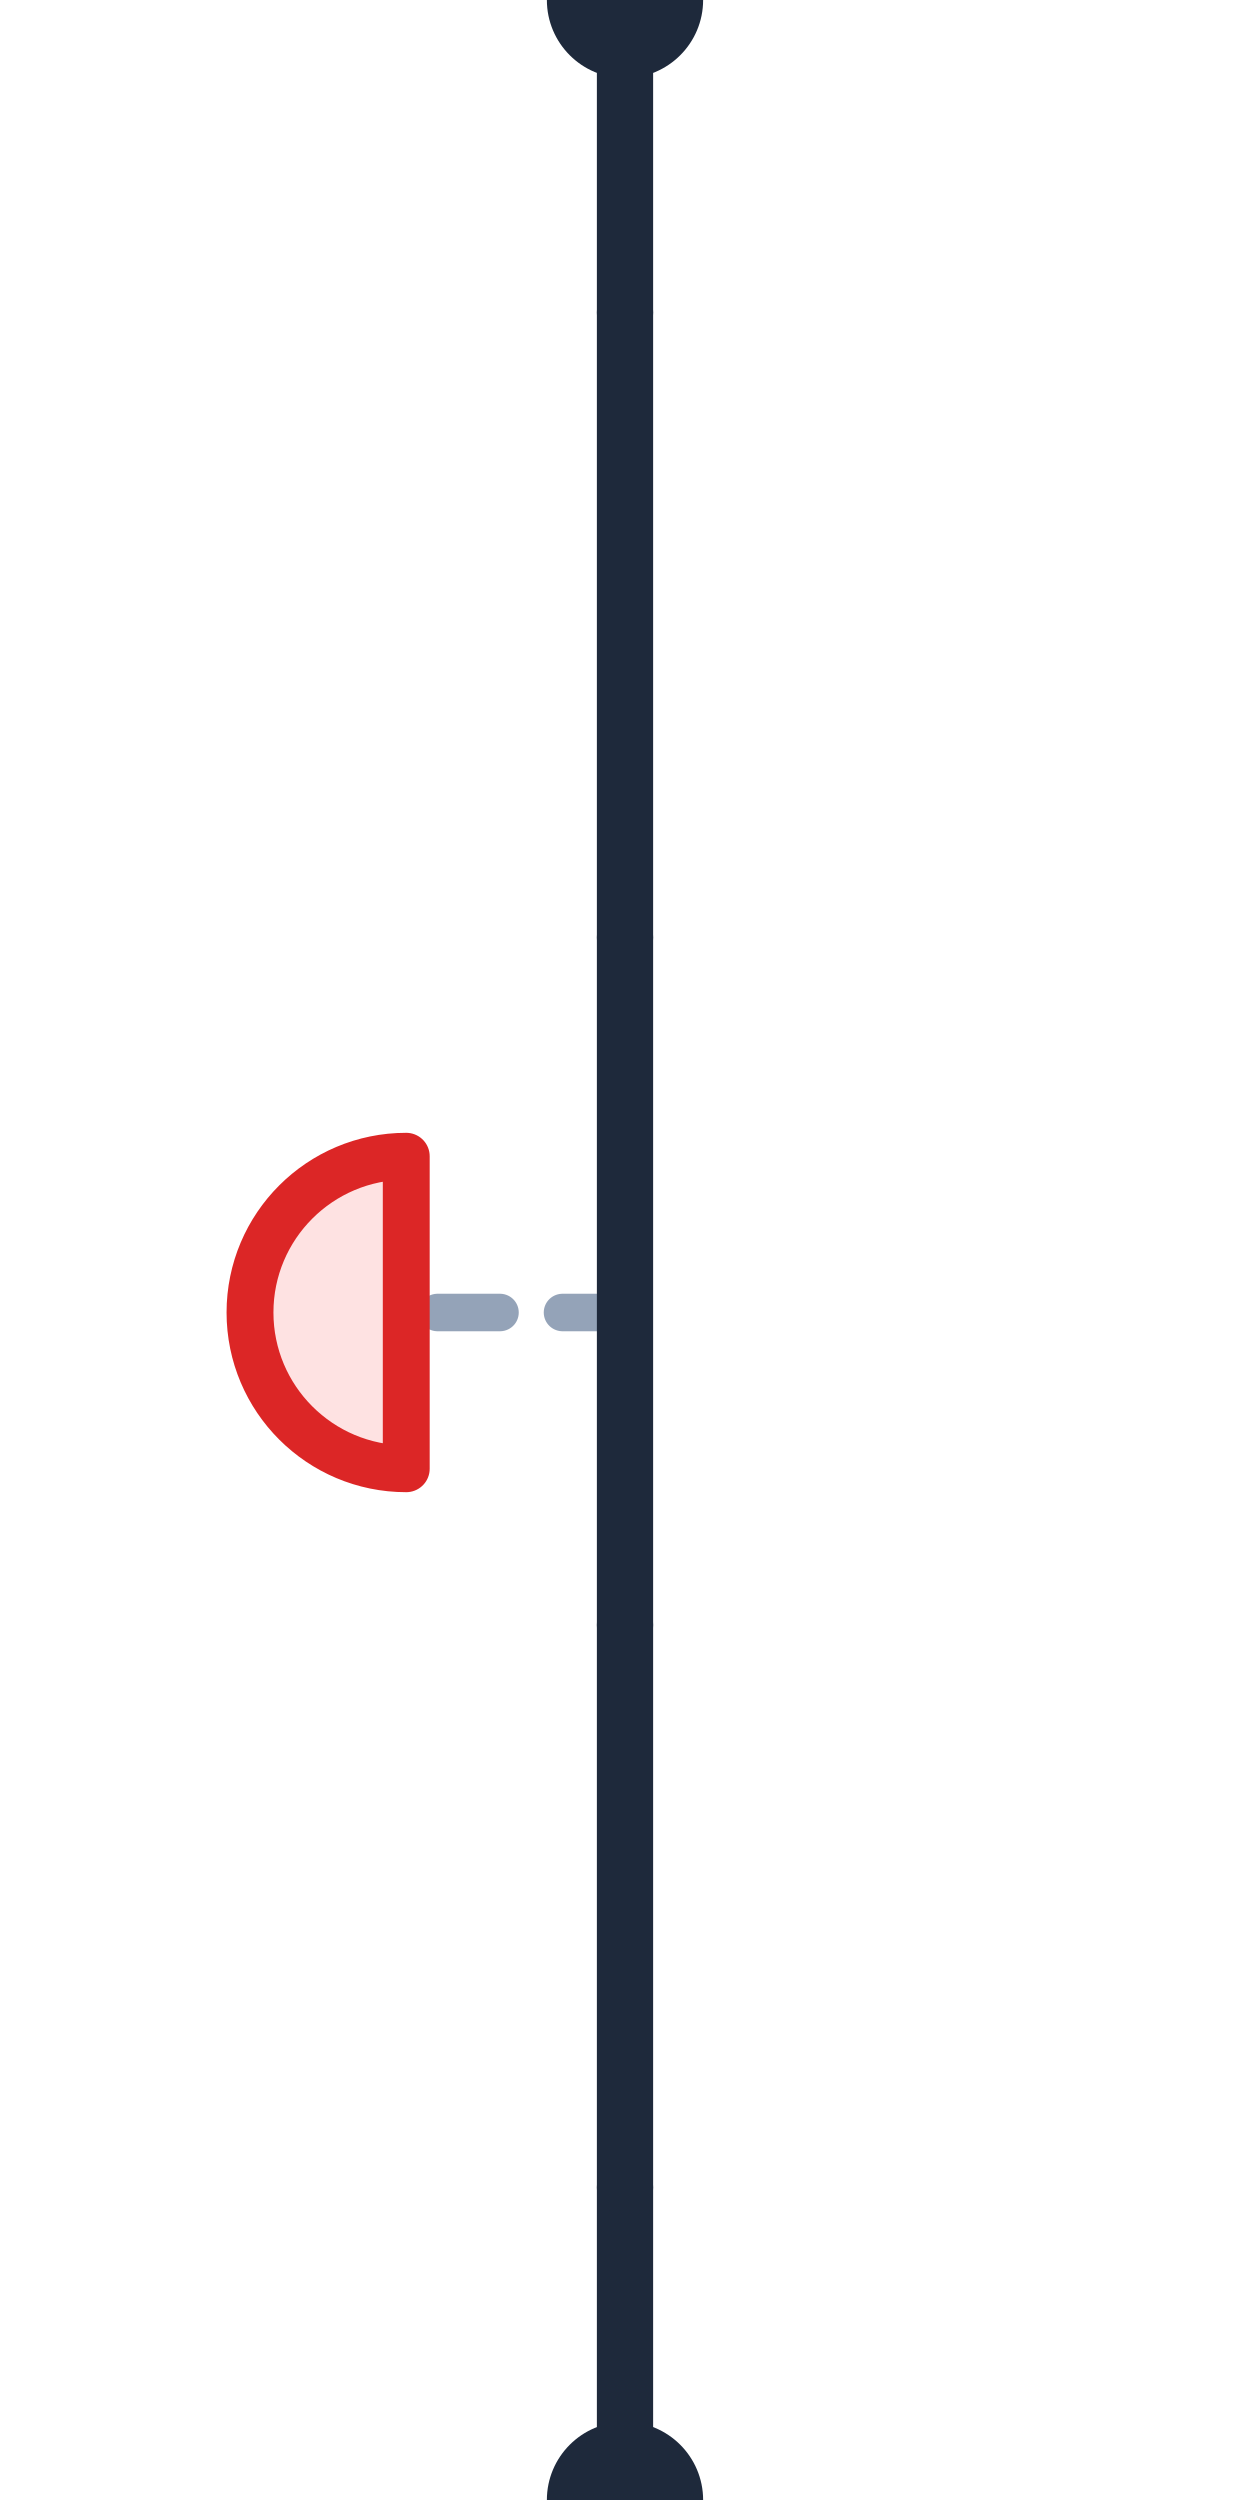
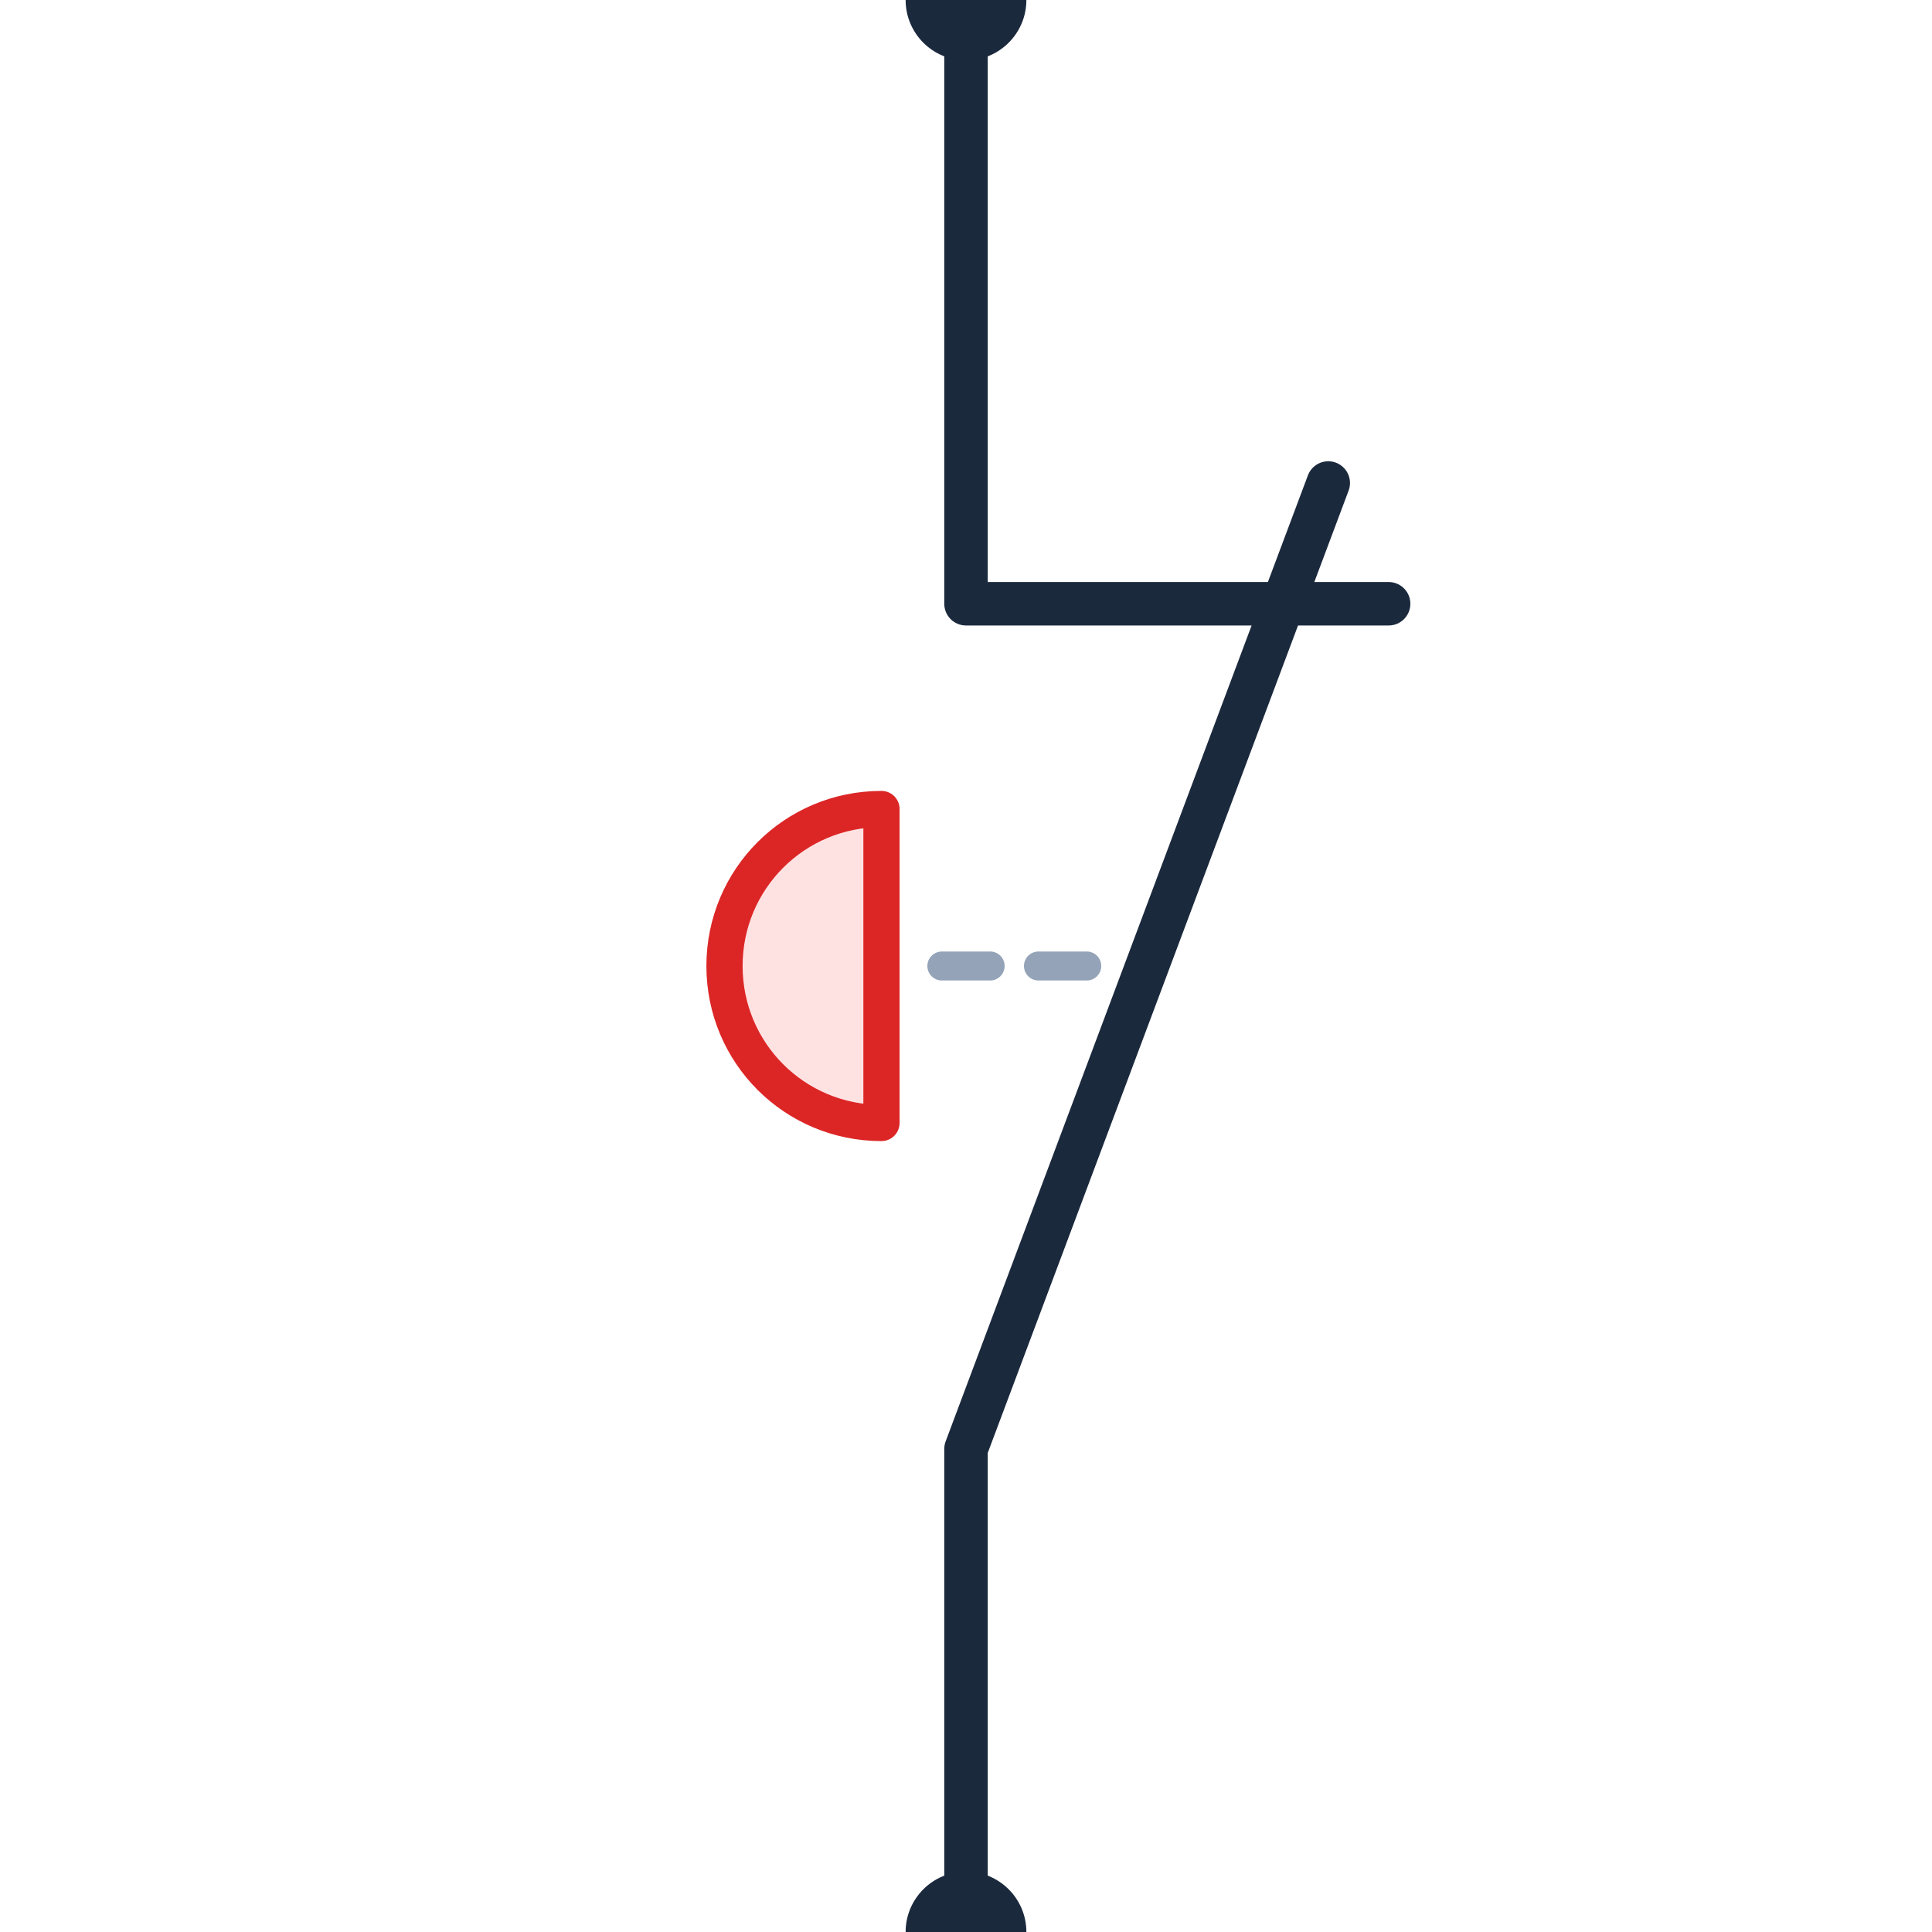
- <svg xmlns="http://www.w3.org/2000/svg" viewBox="0 0 40 80" width="40" height="80">
-   <circle id="terminal_13" cx="20" cy="0" r="2.5" fill="#1e293b" />
-   <circle id="terminal_14" cx="20" cy="80" r="2.5" fill="#1e293b" />
-   <line x1="20" y1="0" x2="20" y2="10" stroke="#1e293b" stroke-width="1.8" stroke-linecap="round" />
-   <line x1="20" y1="70" x2="20" y2="80" stroke="#1e293b" stroke-width="1.8" stroke-linecap="round" />
-   <g transform="translate(0, 10)">
-     <line x1="20" y1="32" x2="13" y2="32" stroke="#94a3b8" stroke-width="1.2" stroke-dasharray="2 2" stroke-linecap="round" />
-     <g stroke="#1e293b" stroke-width="1.8" stroke-linecap="round" stroke-linejoin="round" fill="none">
-       <line x1="20" y1="0" x2="20" y2="20" />
-       <line x1="20" y1="42" x2="20" y2="60" />
-       <line x1="20" y1="42" x2="20" y2="20" />
-       <path d="M13,27 A5,5 0 0,0 13,37 Z" stroke="#dc2626" stroke-width="1.5" fill="#fee2e2" />
-     </g>
+ <svg xmlns="http://www.w3.org/2000/svg" id="Capa_1" version="1.1" viewBox="0 0 80 80">
+   <defs>
+     <style>
+       .st0 {
+         fill: #fee2e2;
+         stroke: #dc2626;
+         stroke-width: 1.5px;
+       }
+ 
+       .st0, .st1, .st2 {
+         stroke-linecap: round;
+       }
+ 
+       .st0, .st2 {
+         stroke-linejoin: round;
+       }
+ 
+       .st1 {
+         stroke: #94a3b8;
+         stroke-dasharray: 2 2;
+         stroke-width: 1.2px;
+       }
+ 
+       .st1, .st2 {
+         fill: none;
+       }
+ 
+       .st3 {
+         fill: #1b293d;
+       }
+ 
+       .st2 {
+         stroke: #1b293d;
+         stroke-width: 1.8px;
+       }
+     </style>
+   </defs>
+   <g>
+     <circle id="terminal_14" class="st3" cx="40" cy="80" r="2.5" />
+     <circle id="terminal_13" class="st3" cx="40" r="2.5" />
+     <polyline class="st2" points="40 0 40 25 57.5 25" />
+     <polyline class="st2" points="55 20 40 60 40 80" />
  </g>
+   <line class="st1" x1="45" y1="40" x2="37.3" y2="40" />
+   <path class="st0" d="M36.5,33.5c-3.6,0-6.5,2.9-6.5,6.5s2.9,6.5,6.5,6.5v-13Z" />
</svg>
